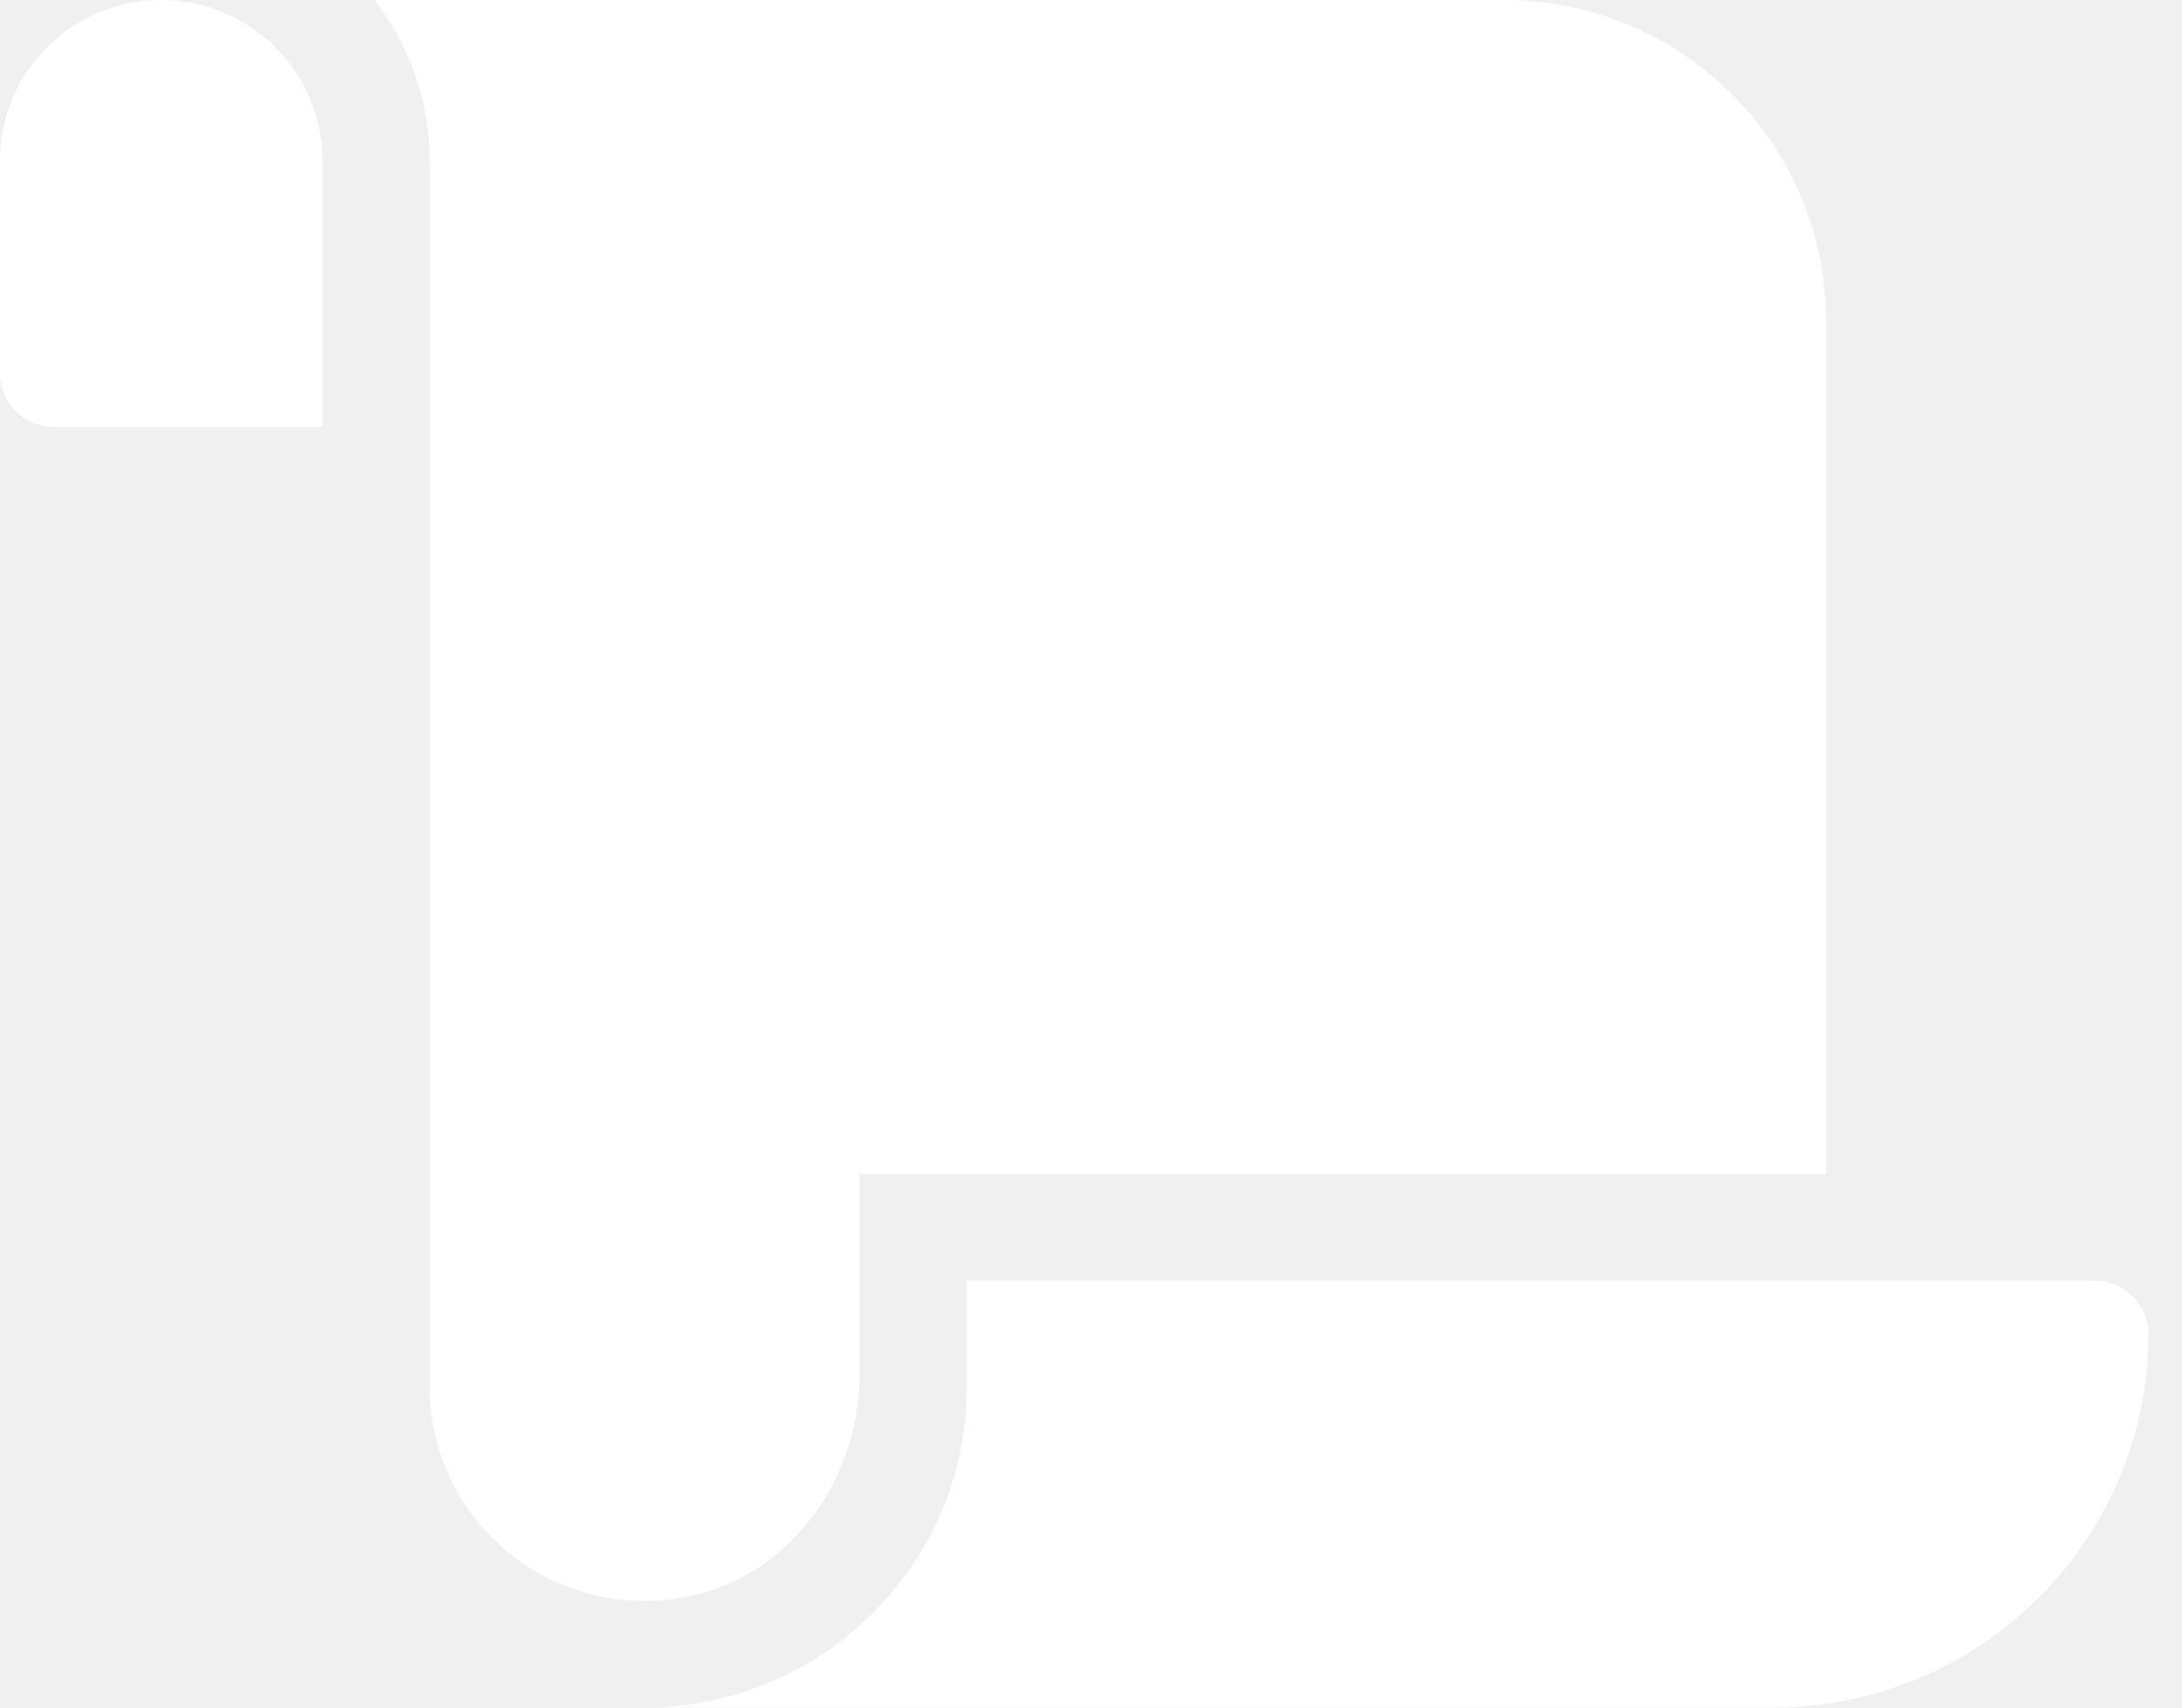
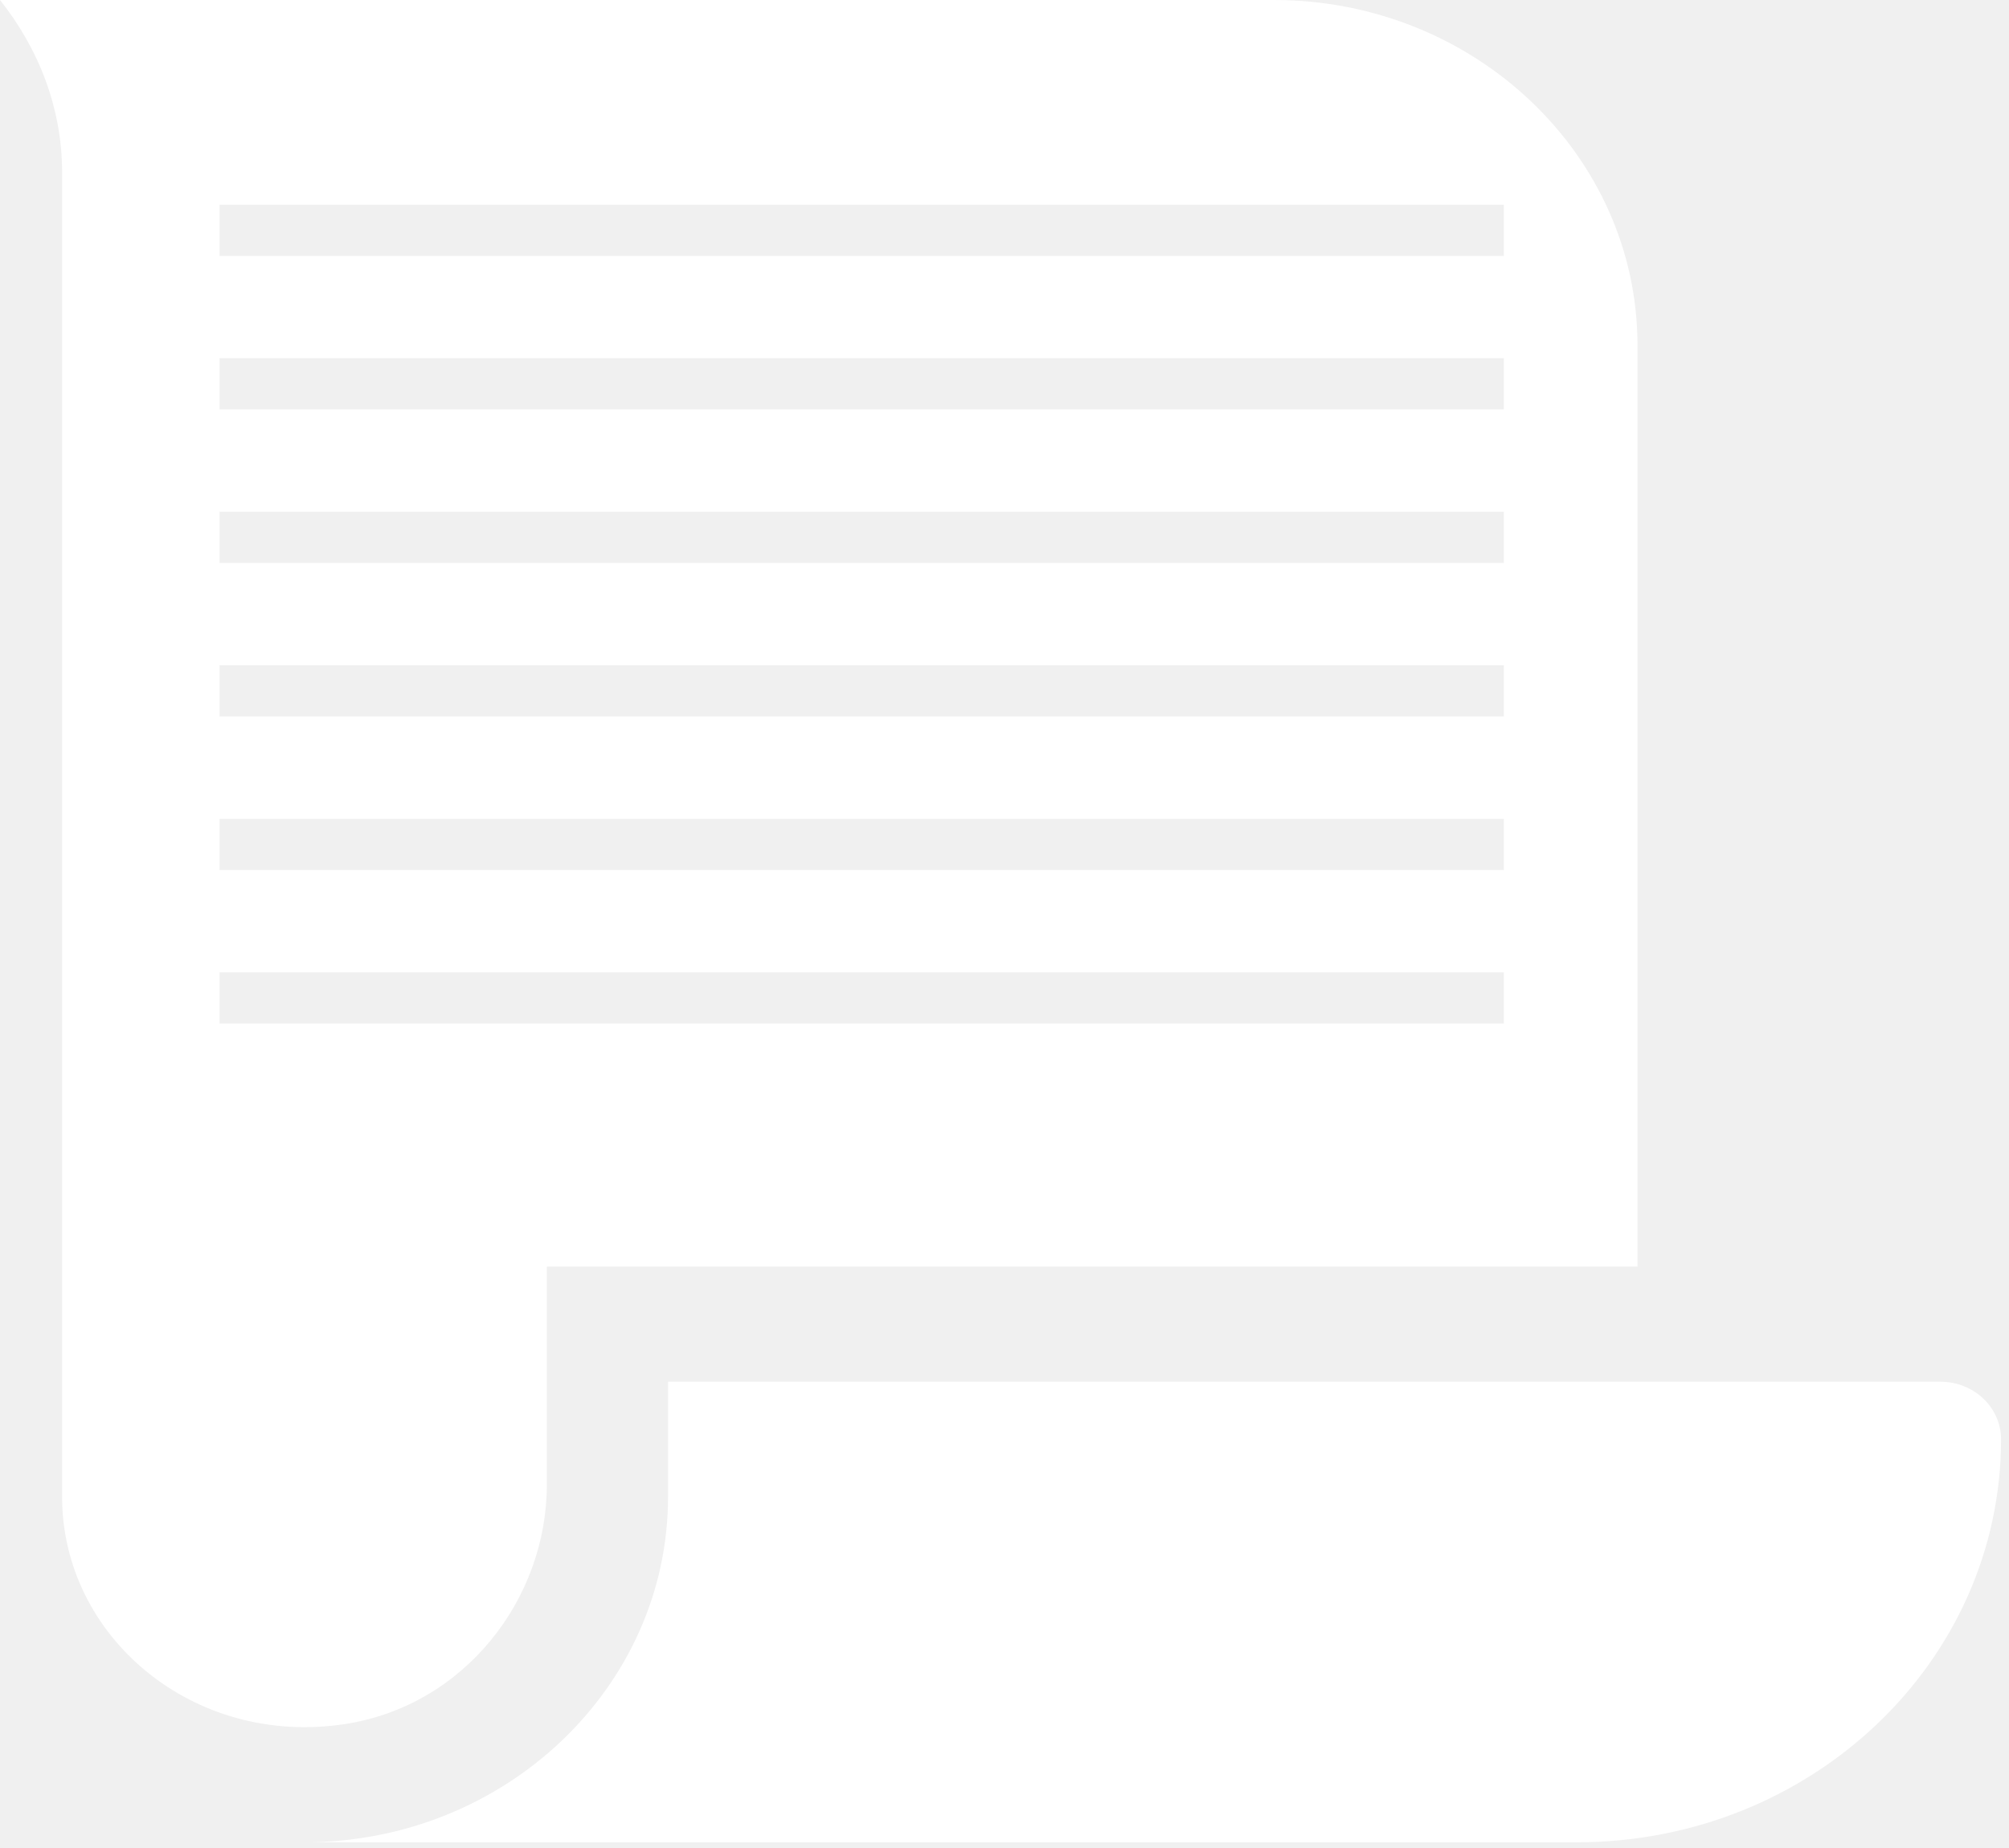
- <svg xmlns="http://www.w3.org/2000/svg" width="23" height="18" viewBox="0 0 23 18" fill="none">
-   <path d="M1.698 0C0.762 0 0 0.757 0 1.688V3.938C0 4.248 0.253 4.5 0.566 4.5H3.397V1.688C3.397 0.757 2.635 0 1.698 0ZM9.058 14.504V12.375H19.248V3.375C19.248 1.514 17.725 0 15.852 0H3.948C4.308 0.471 4.529 1.052 4.529 1.688V14.625C4.529 15.992 5.755 17.074 7.174 16.844C8.287 16.664 9.058 15.626 9.058 14.504ZM10.19 13.5V14.625C10.19 16.486 8.667 18 6.794 18H18.682C20.871 18 22.645 16.237 22.645 14.062C22.645 13.752 22.392 13.5 22.079 13.5H10.19Z" fill="white" />
+ <svg xmlns="http://www.w3.org/2000/svg" width="25" height="23" viewBox="0 0 25 23" fill="none">
+   <path fill-rule="evenodd" clip-rule="evenodd" d="M6.805 15.764V18.476C6.805 19.905 5.779 21.227 4.296 21.457C2.406 21.749 0.773 20.371 0.773 18.63V2.15C0.773 1.34 0.478 0.601 0 0H15.853C18.348 0 20.377 1.928 20.377 4.299V15.764H6.805ZM2.732 3.185V2.548H18.714V3.185H2.732ZM2.732 4.458V5.095H18.714V4.458H2.732ZM2.732 6.369V7.006H18.714V6.369H2.732ZM2.732 8.28V8.917H18.714V8.28H2.732ZM2.732 10.828V10.191H18.714V10.828H2.732ZM2.732 12.102V12.739H18.714V12.102H2.732Z" fill="white" />
+   <path d="M8.313 17.197V18.63C8.313 21 6.284 22.929 3.789 22.929H19.623C22.538 22.929 24.901 20.684 24.901 17.913C24.901 17.518 24.564 17.197 24.147 17.197H8.313Z" fill="white" />
</svg>
